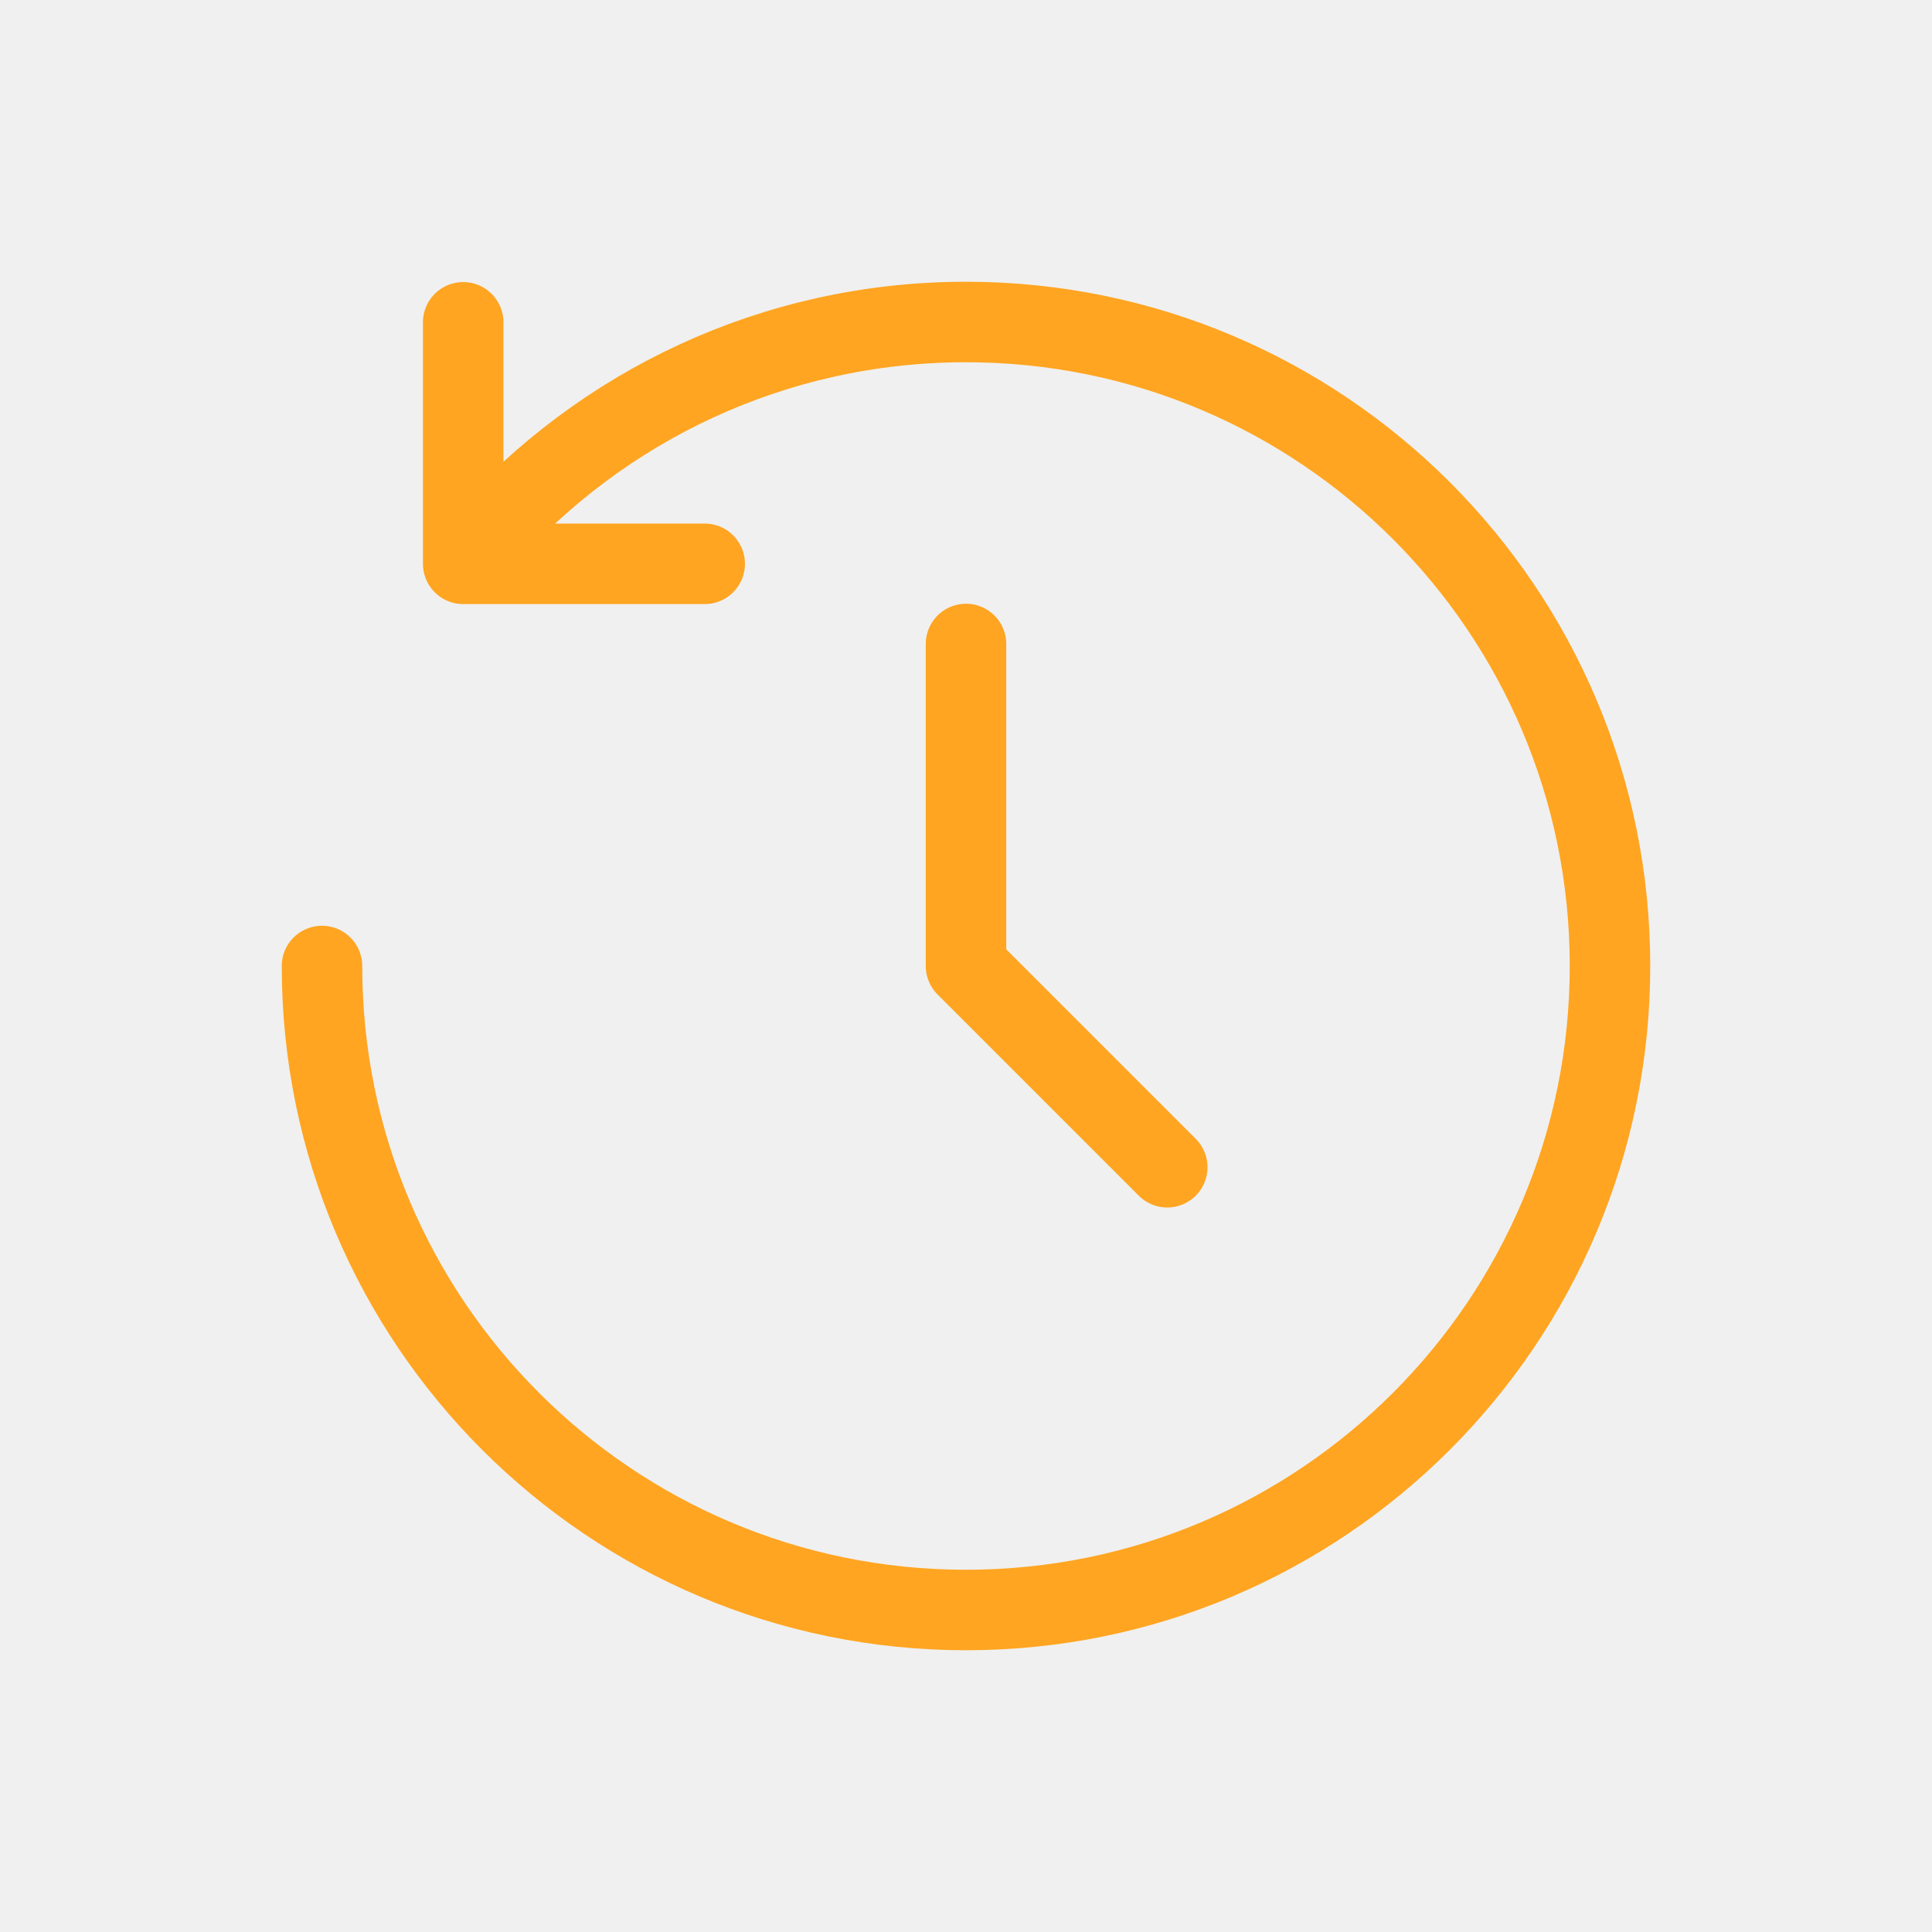
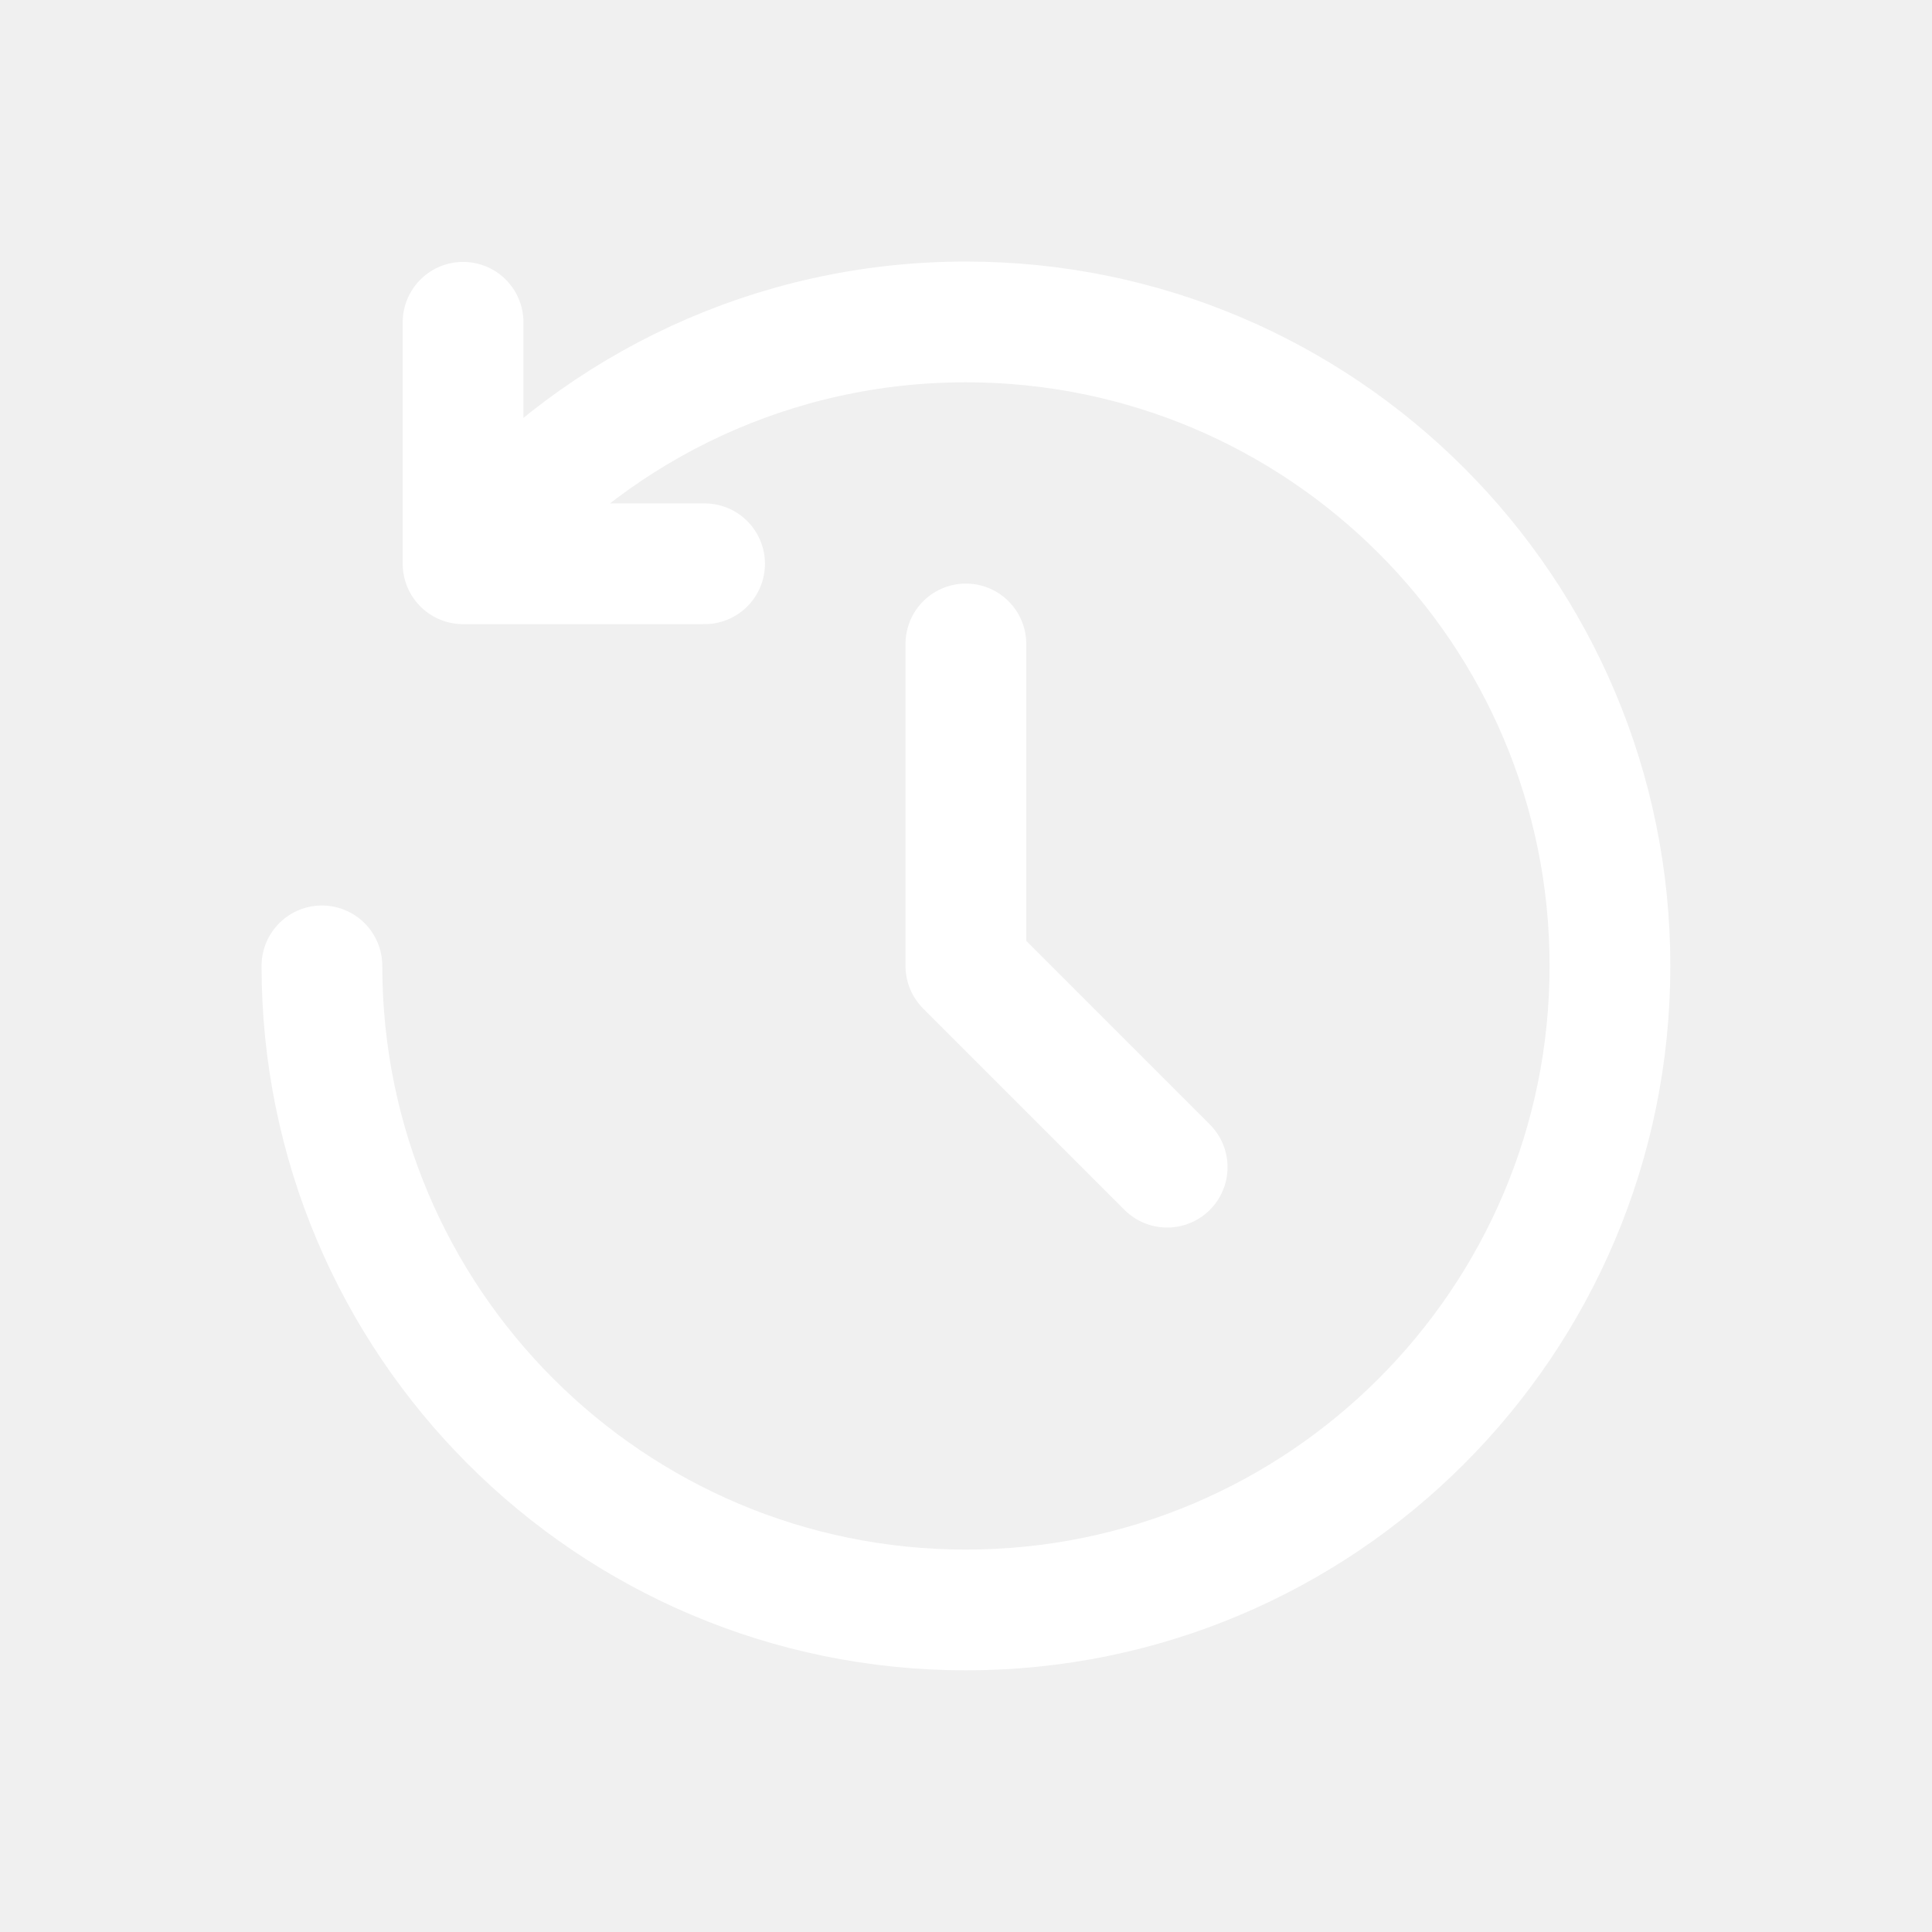
- <svg xmlns="http://www.w3.org/2000/svg" width="24" height="24" viewBox="0 0 24 24" fill="none">
-   <path d="M4 12C4 16.418 7.582 20 12 20C16.418 20 20 16.418 20 12C20 7.582 16.418 4 12 4C9.611 4 7.466 5.048 6 6.708C5.916 6.804 5.834 6.901 5.755 7M12 8V12L14.5 14.5M5.754 4.004V7.004H8.754" stroke="#FFA521" stroke-linecap="round" stroke-linejoin="round" />
+ <svg xmlns="http://www.w3.org/2000/svg" width="16" height="16" viewBox="0 0 16 16" fill="none">
+   <path d="M2.666 7.999C2.666 10.945 5.054 13.333 7.999 13.333C10.945 13.333 13.333 10.945 13.333 7.999C13.333 5.054 10.945 2.666 7.999 2.666C6.406 2.666 4.977 3.364 3.999 4.472C3.943 4.535 3.889 4.6 3.836 4.666M7.999 5.333V7.999L9.666 9.666M3.835 2.669V4.669H5.835" stroke="white" stroke-linecap="round" stroke-linejoin="round" />
</svg>
